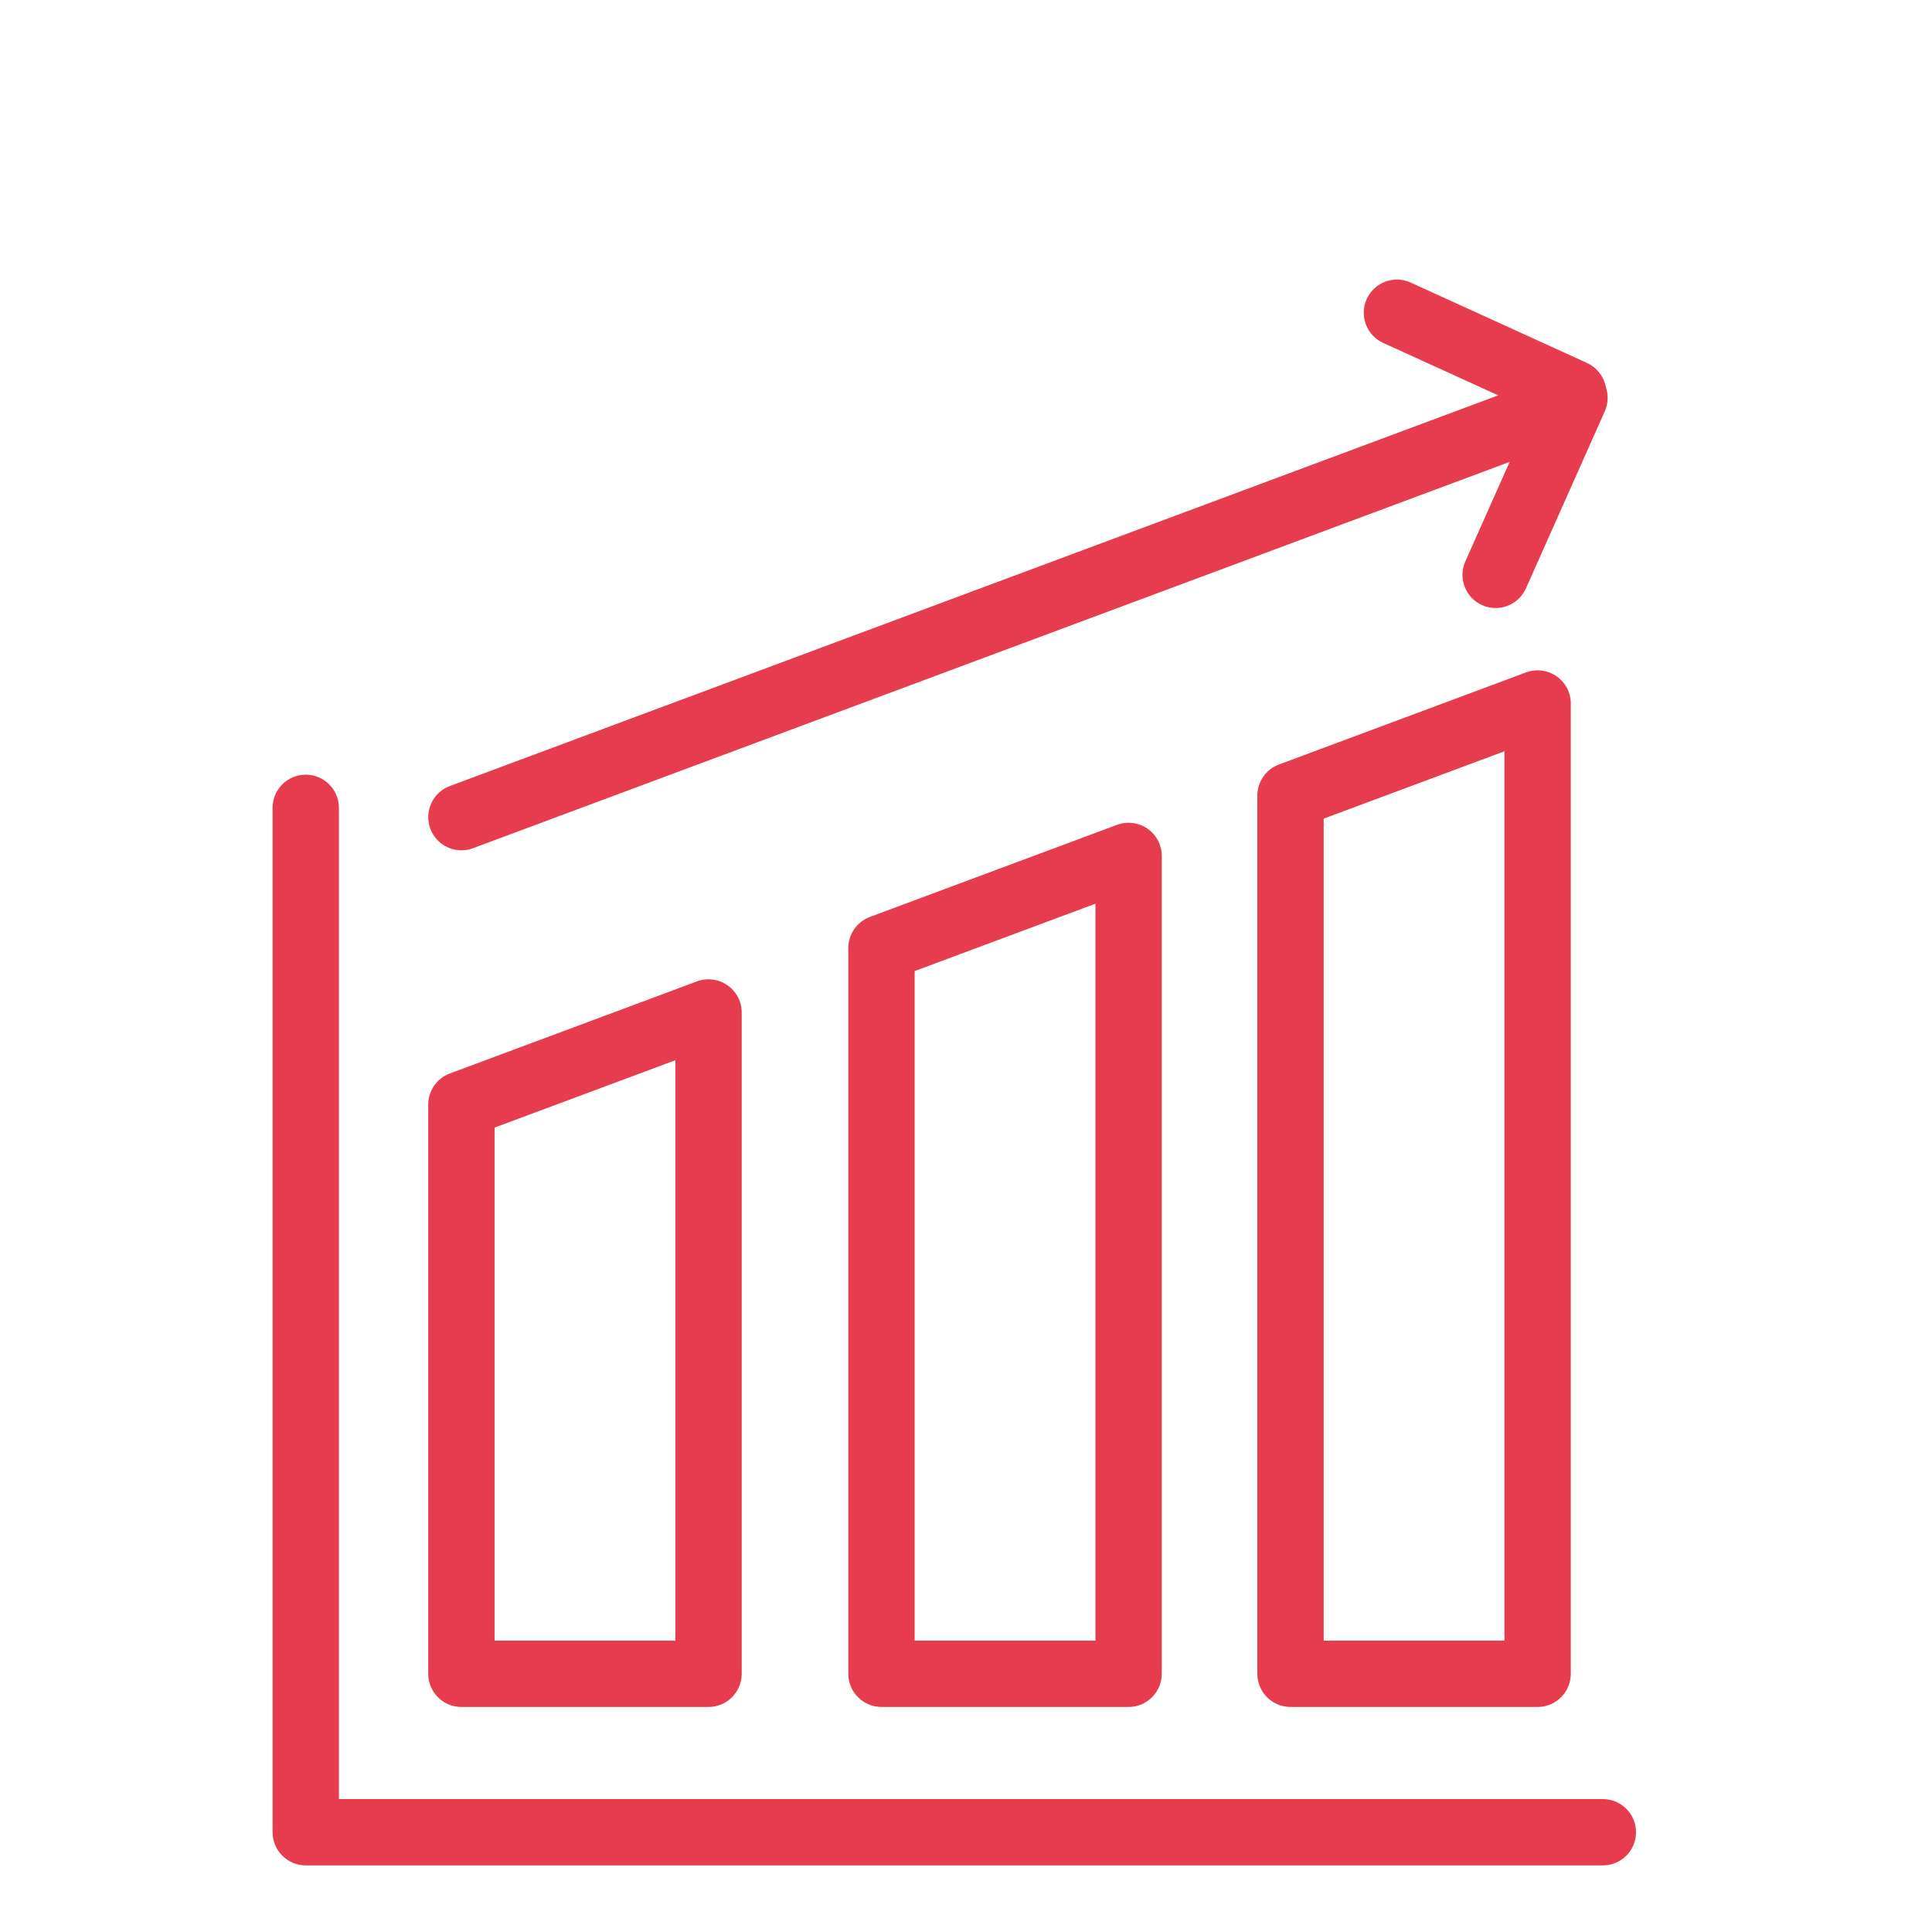
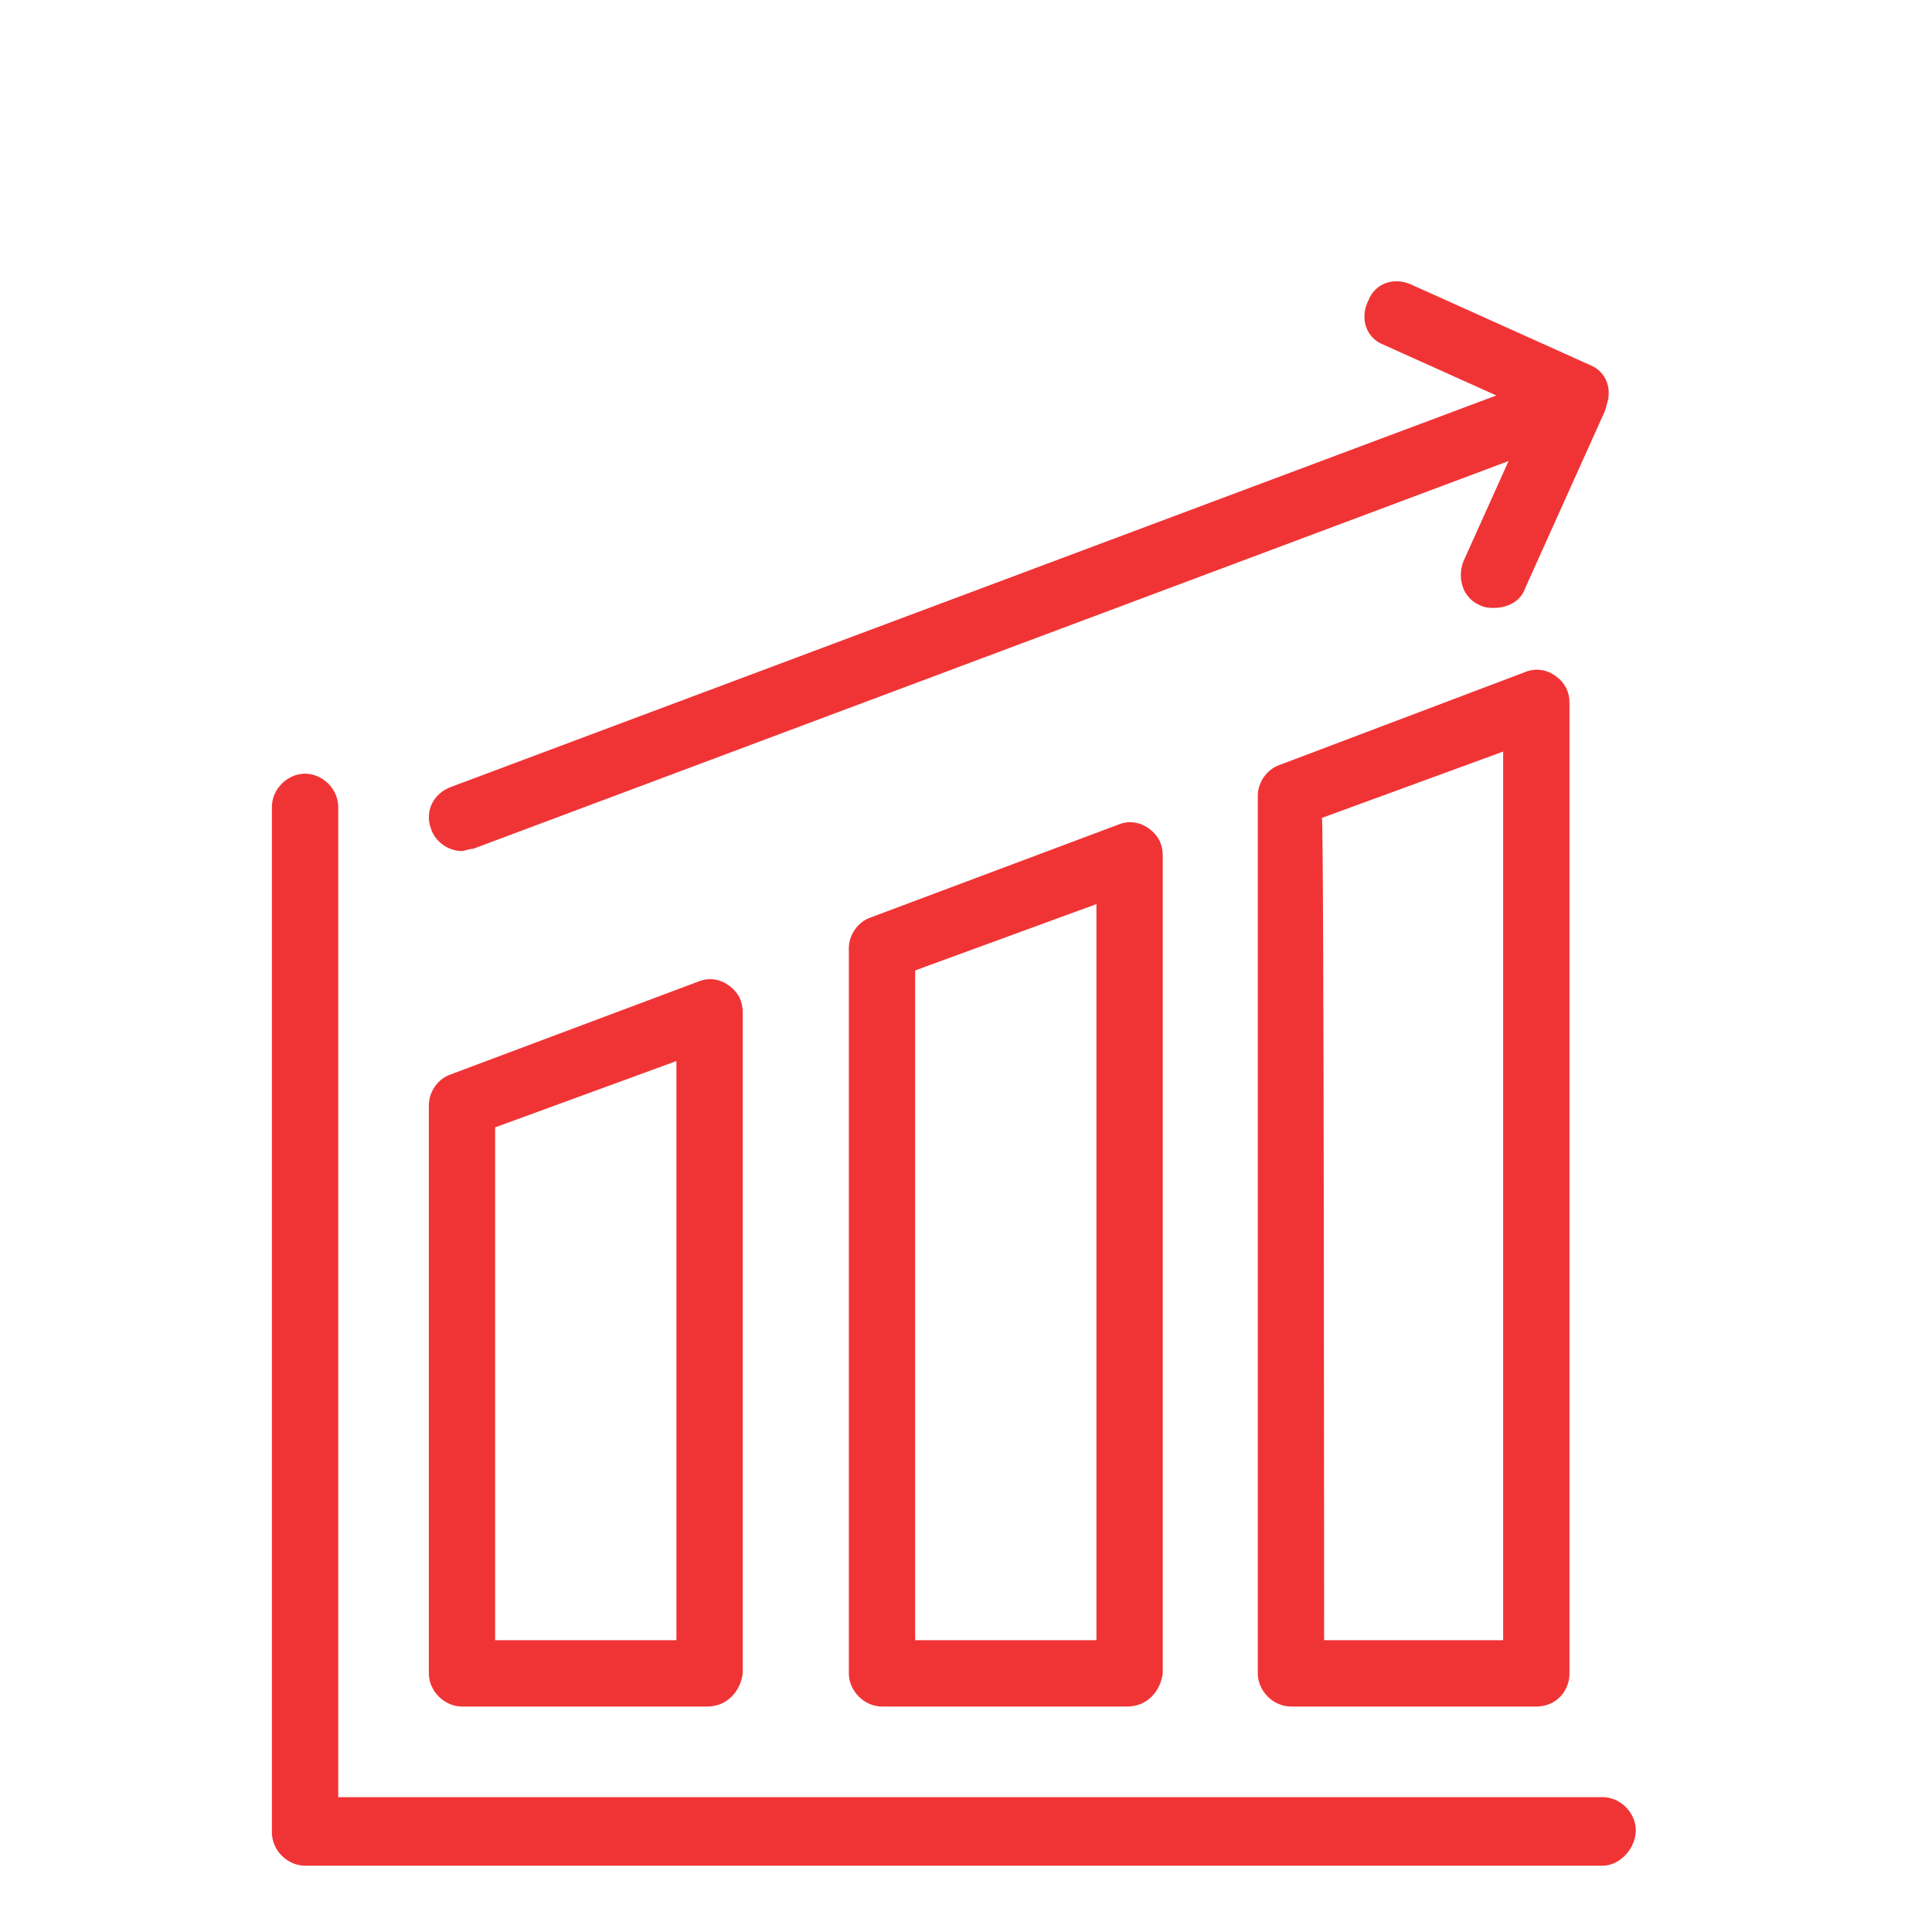
- <svg xmlns="http://www.w3.org/2000/svg" version="1.1" x="0px" y="0px" viewBox="0 0 87.383 87.383" enable-background="new 0 0 87.383 87.383" xml:space="preserve">
-   <g id="Calque_1">
+ <svg xmlns="http://www.w3.org/2000/svg" version="1.1" id="Calque_1" x="0px" y="0px" viewBox="0 0 87.4 87.4" style="enable-background:new 0 0 87.4 87.4;" xml:space="preserve">
+   <style type="text/css">
+ 	.st0{display:none;}
+ 	.st1{fill:#F03436;}
+ </style>
+   <g id="Calque_1_00000170240630506656923060000007143788891014684081_">
</g>
-   <g id="grille_page_entiere" display="none">
+   <g id="grille_page_entiere" class="st0">
</g>
  <g id="grille">
    <g>
      <g>
        <g>
-           <path fill="#E73C4D" d="M69.545,77.205H58.369c-0.828,0-1.5-0.671-1.5-1.5v-39.721      c0-0.626,0.39-1.187,0.977-1.406L69.022,30.413c0.46-0.171,0.975-0.106,1.379,0.174      s0.645,0.741,0.645,1.232v43.886C71.045,76.533,70.374,77.205,69.545,77.205z M59.869,74.205h8.177      V33.979l-8.177,3.047V74.205z" />
+           <path class="st1" d="M69.5,77.2H58.4c-0.8,0-1.5-0.7-1.5-1.5V36c0-0.6,0.4-1.2,1-1.4L69,30.4c0.5-0.2,1-0.1,1.4,0.2      s0.6,0.7,0.6,1.2v43.9C71,76.5,70.4,77.2,69.5,77.2z M59.9,74.2H68V34l-8.2,3C59.9,37,59.9,74.2,59.9,74.2z" />
        </g>
      </g>
      <g>
        <g>
-           <path fill="#E73C4D" d="M51.045,77.205H39.869c-0.828,0-1.5-0.671-1.5-1.5V42.878      c0-0.626,0.39-1.187,0.977-1.406L50.522,37.307c0.461-0.17,0.975-0.106,1.379,0.174      s0.645,0.741,0.645,1.232v36.992C52.545,76.533,51.874,77.205,51.045,77.205z M41.369,74.205h8.177      V40.873l-8.177,3.047V74.205z" />
+           <path class="st1" d="M51,77.2H39.9c-0.8,0-1.5-0.7-1.5-1.5V42.9c0-0.6,0.4-1.2,1-1.4l11.2-4.2c0.5-0.2,1-0.1,1.4,0.2      s0.6,0.7,0.6,1.2v37C52.5,76.5,51.9,77.2,51,77.2z M41.4,74.2h8.2V40.9l-8.2,3C41.4,43.9,41.4,74.2,41.4,74.2z" />
        </g>
      </g>
      <g>
        <g>
-           <path fill="#E73C4D" d="M32.045,77.205H20.869c-0.828,0-1.5-0.671-1.5-1.5V49.959      c0-0.626,0.39-1.187,0.977-1.406l11.177-4.165c0.46-0.171,0.975-0.106,1.379,0.174      s0.645,0.741,0.645,1.232v29.911C33.545,76.533,32.874,77.205,32.045,77.205z M22.369,74.205h8.177      V47.953l-8.177,3.047V74.205z" />
+           <path class="st1" d="M32,77.2H20.9c-0.8,0-1.5-0.7-1.5-1.5V50c0-0.6,0.4-1.2,1-1.4l11.2-4.2c0.5-0.2,1-0.1,1.4,0.2      s0.6,0.7,0.6,1.2v29.9C33.5,76.5,32.9,77.2,32,77.2z M22.4,74.2h8.2V48l-8.2,3V74.2z" />
        </g>
      </g>
      <g>
        <g>
-           <path fill="#E73C4D" d="M20.869,38.459c-0.608,0-1.181-0.373-1.405-0.977      c-0.29-0.776,0.105-1.64,0.882-1.93L69.022,17.413c0.772-0.289,1.64,0.105,1.929,0.882      c0.29,0.776-0.105,1.64-0.882,1.93L21.392,38.364C21.22,38.428,21.043,38.459,20.869,38.459z" />
+           <path class="st1" d="M20.9,38.5c-0.6,0-1.2-0.4-1.4-1c-0.3-0.8,0.1-1.6,0.9-1.9L69,17.4c0.8-0.3,1.6,0.1,1.9,0.9      c0.3,0.8-0.1,1.6-0.9,1.9L21.4,38.4C21.2,38.4,21,38.5,20.9,38.5z" />
        </g>
      </g>
      <g>
        <g>
-           <path fill="#E73C4D" d="M71.153,19.28c-0.208,0-0.42-0.043-0.621-0.136l-7.972-3.635      c-0.754-0.344-1.087-1.233-0.743-1.987c0.345-0.753,1.237-1.086,1.987-0.742l7.972,3.635      c0.754,0.344,1.087,1.233,0.743,1.987C72.267,18.953,71.722,19.28,71.153,19.28z" />
+           <path class="st1" d="M71.2,19.3c-0.2,0-0.4,0-0.6-0.1l-8-3.6c-0.8-0.3-1.1-1.2-0.7-2c0.3-0.8,1.2-1.1,2-0.7l8,3.6      c0.8,0.3,1.1,1.2,0.7,2C72.3,19,71.7,19.3,71.2,19.3z" />
        </g>
      </g>
      <g>
        <g>
-           <path fill="#E73C4D" d="M67.646,27.501c-0.204,0-0.411-0.042-0.609-0.13      c-0.757-0.337-1.097-1.224-0.76-1.98l3.565-8.004c0.337-0.757,1.225-1.098,1.98-0.76      c0.757,0.337,1.097,1.224,0.76,1.98l-3.565,8.004C68.768,27.169,68.22,27.501,67.646,27.501z" />
+           <path class="st1" d="M67.6,27.5c-0.2,0-0.4,0-0.6-0.1c-0.8-0.3-1.1-1.2-0.8-2l3.6-8c0.3-0.8,1.2-1.1,2-0.8      c0.8,0.3,1.1,1.2,0.8,2l-3.6,8C68.8,27.2,68.2,27.5,67.6,27.5z" />
        </g>
      </g>
      <g>
        <g>
-           <path fill="#E73C4D" d="M72.496,84.371H13.829c-0.828,0-1.5-0.671-1.5-1.5V36.538c0-0.829,0.672-1.5,1.5-1.5      s1.5,0.671,1.5,1.5v44.833h57.167c0.828,0,1.5,0.671,1.5,1.5S73.324,84.371,72.496,84.371z" />
+           <path class="st1" d="M72.5,84.4H13.8c-0.8,0-1.5-0.7-1.5-1.5V36.5c0-0.8,0.7-1.5,1.5-1.5s1.5,0.7,1.5,1.5v44.8h57.2      c0.8,0,1.5,0.7,1.5,1.5S73.3,84.4,72.5,84.4z" />
        </g>
      </g>
    </g>
  </g>
</svg>
